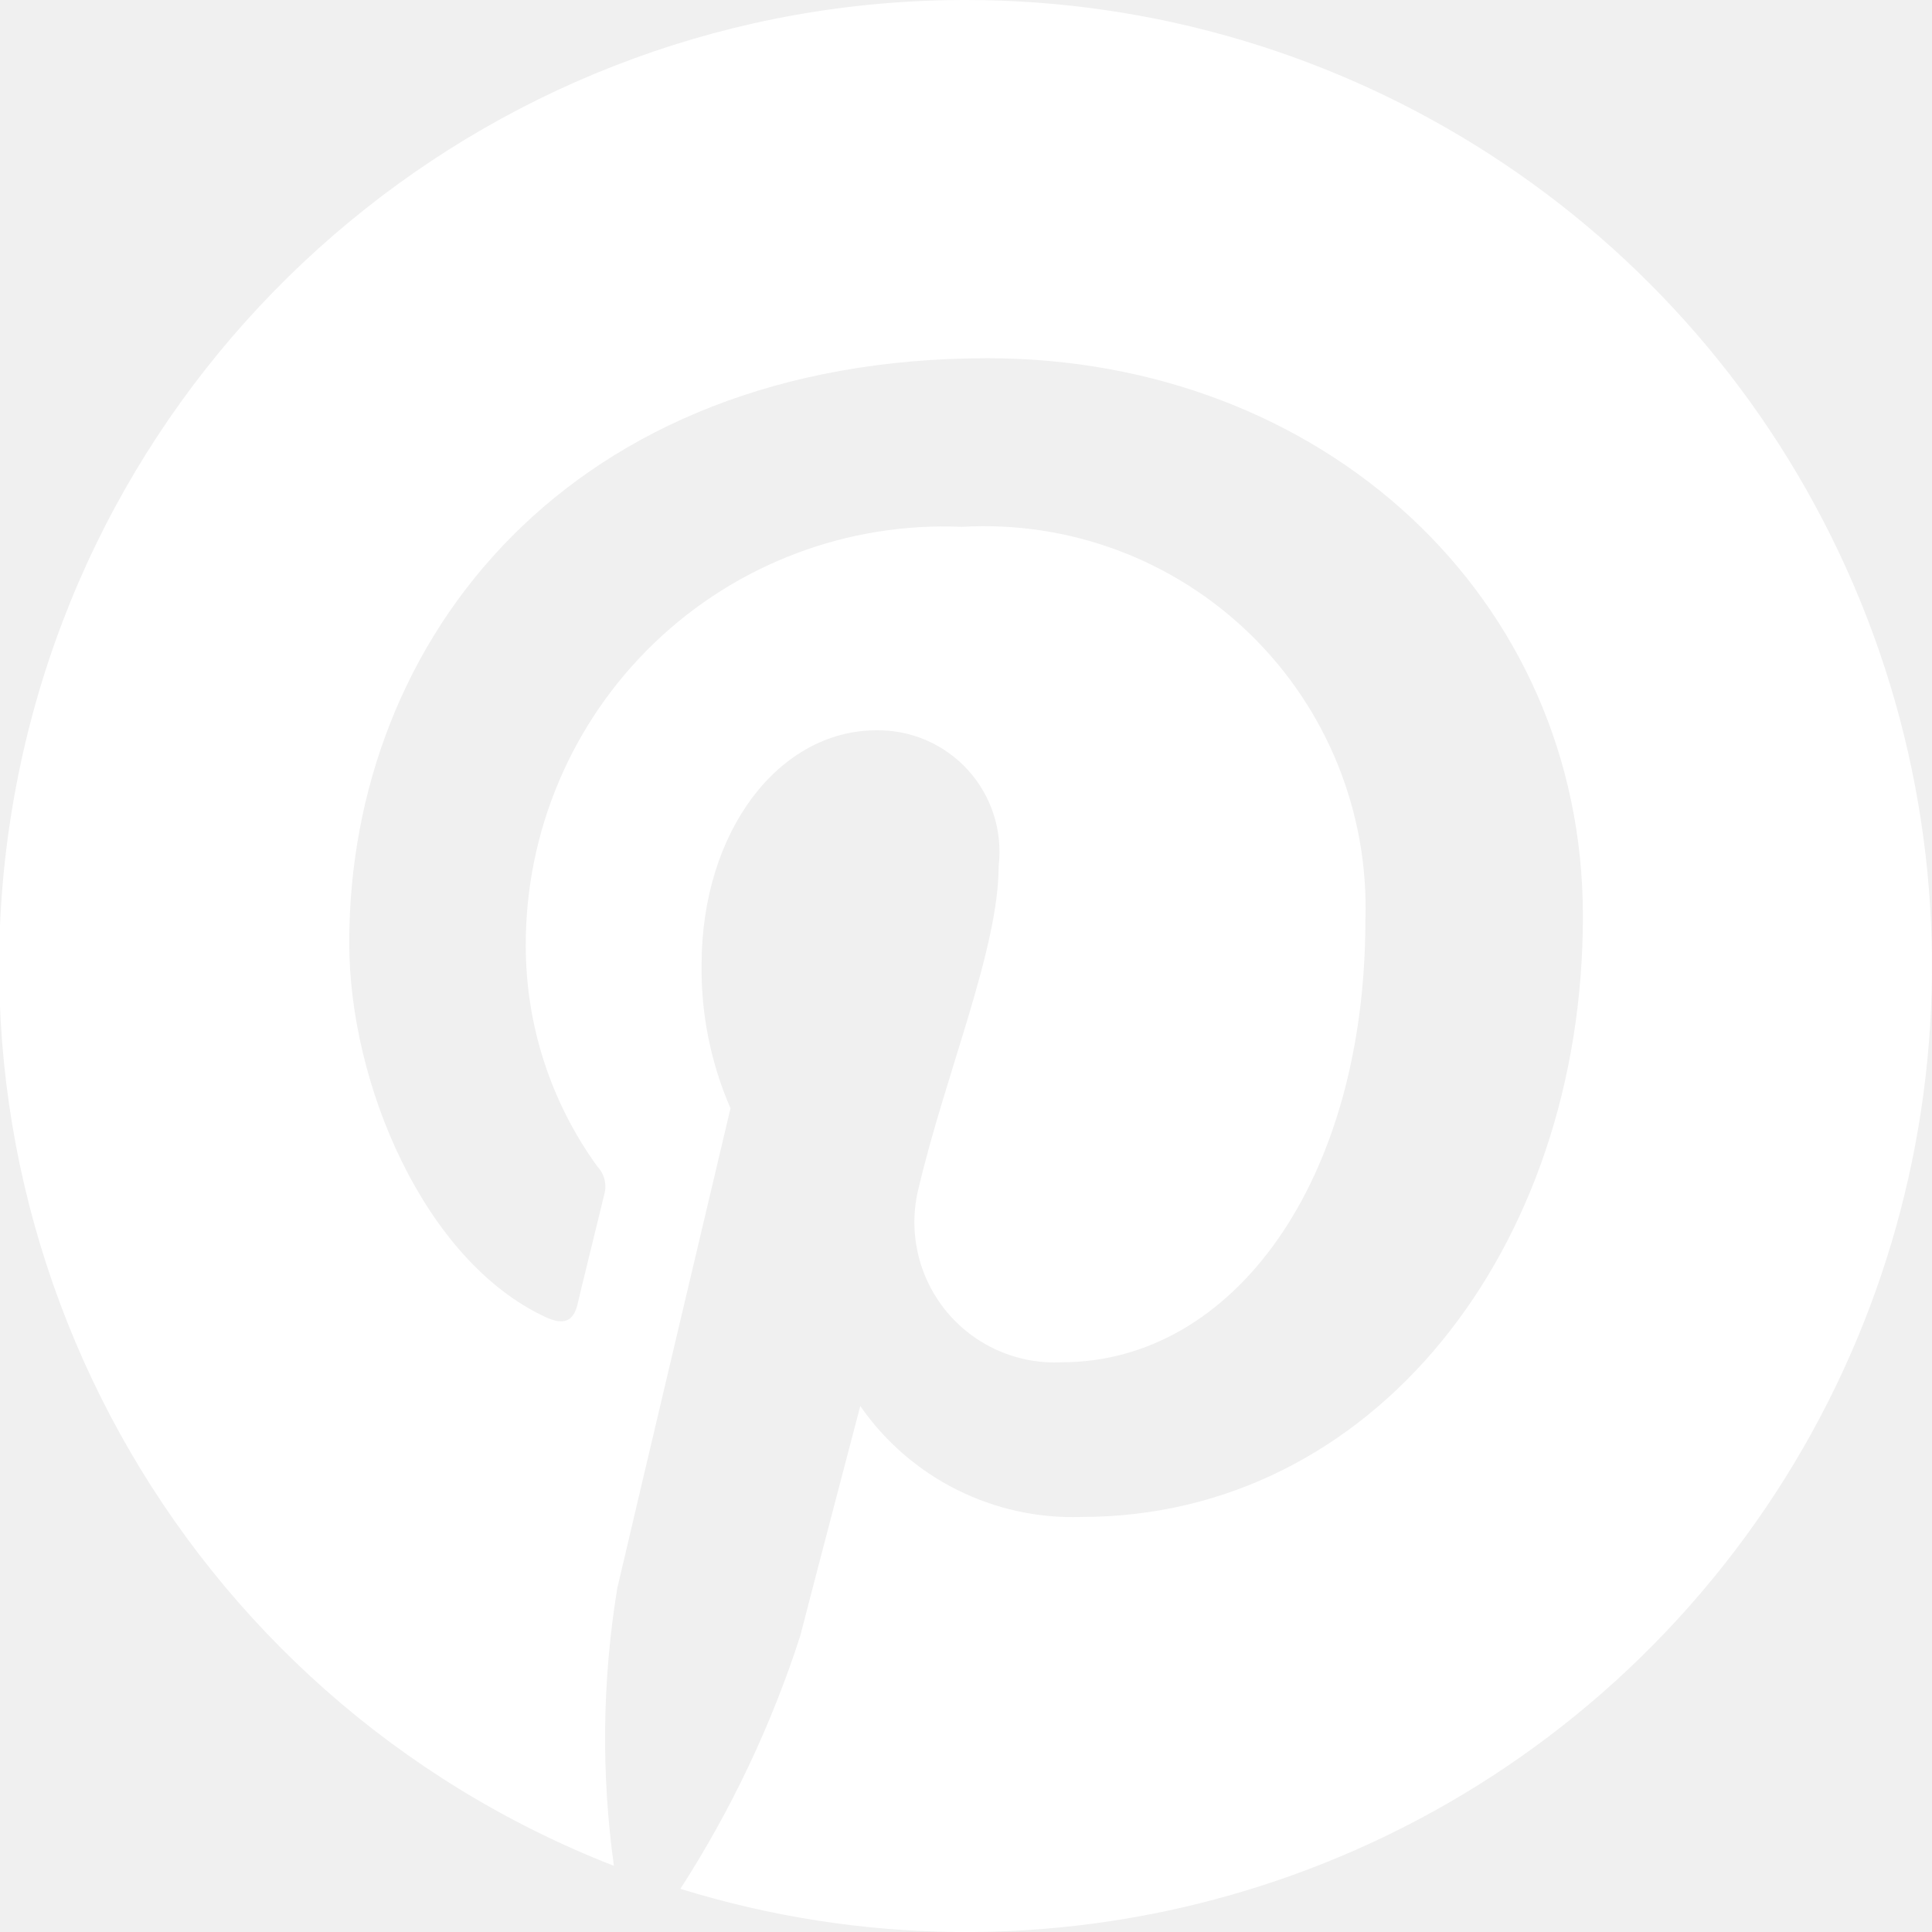
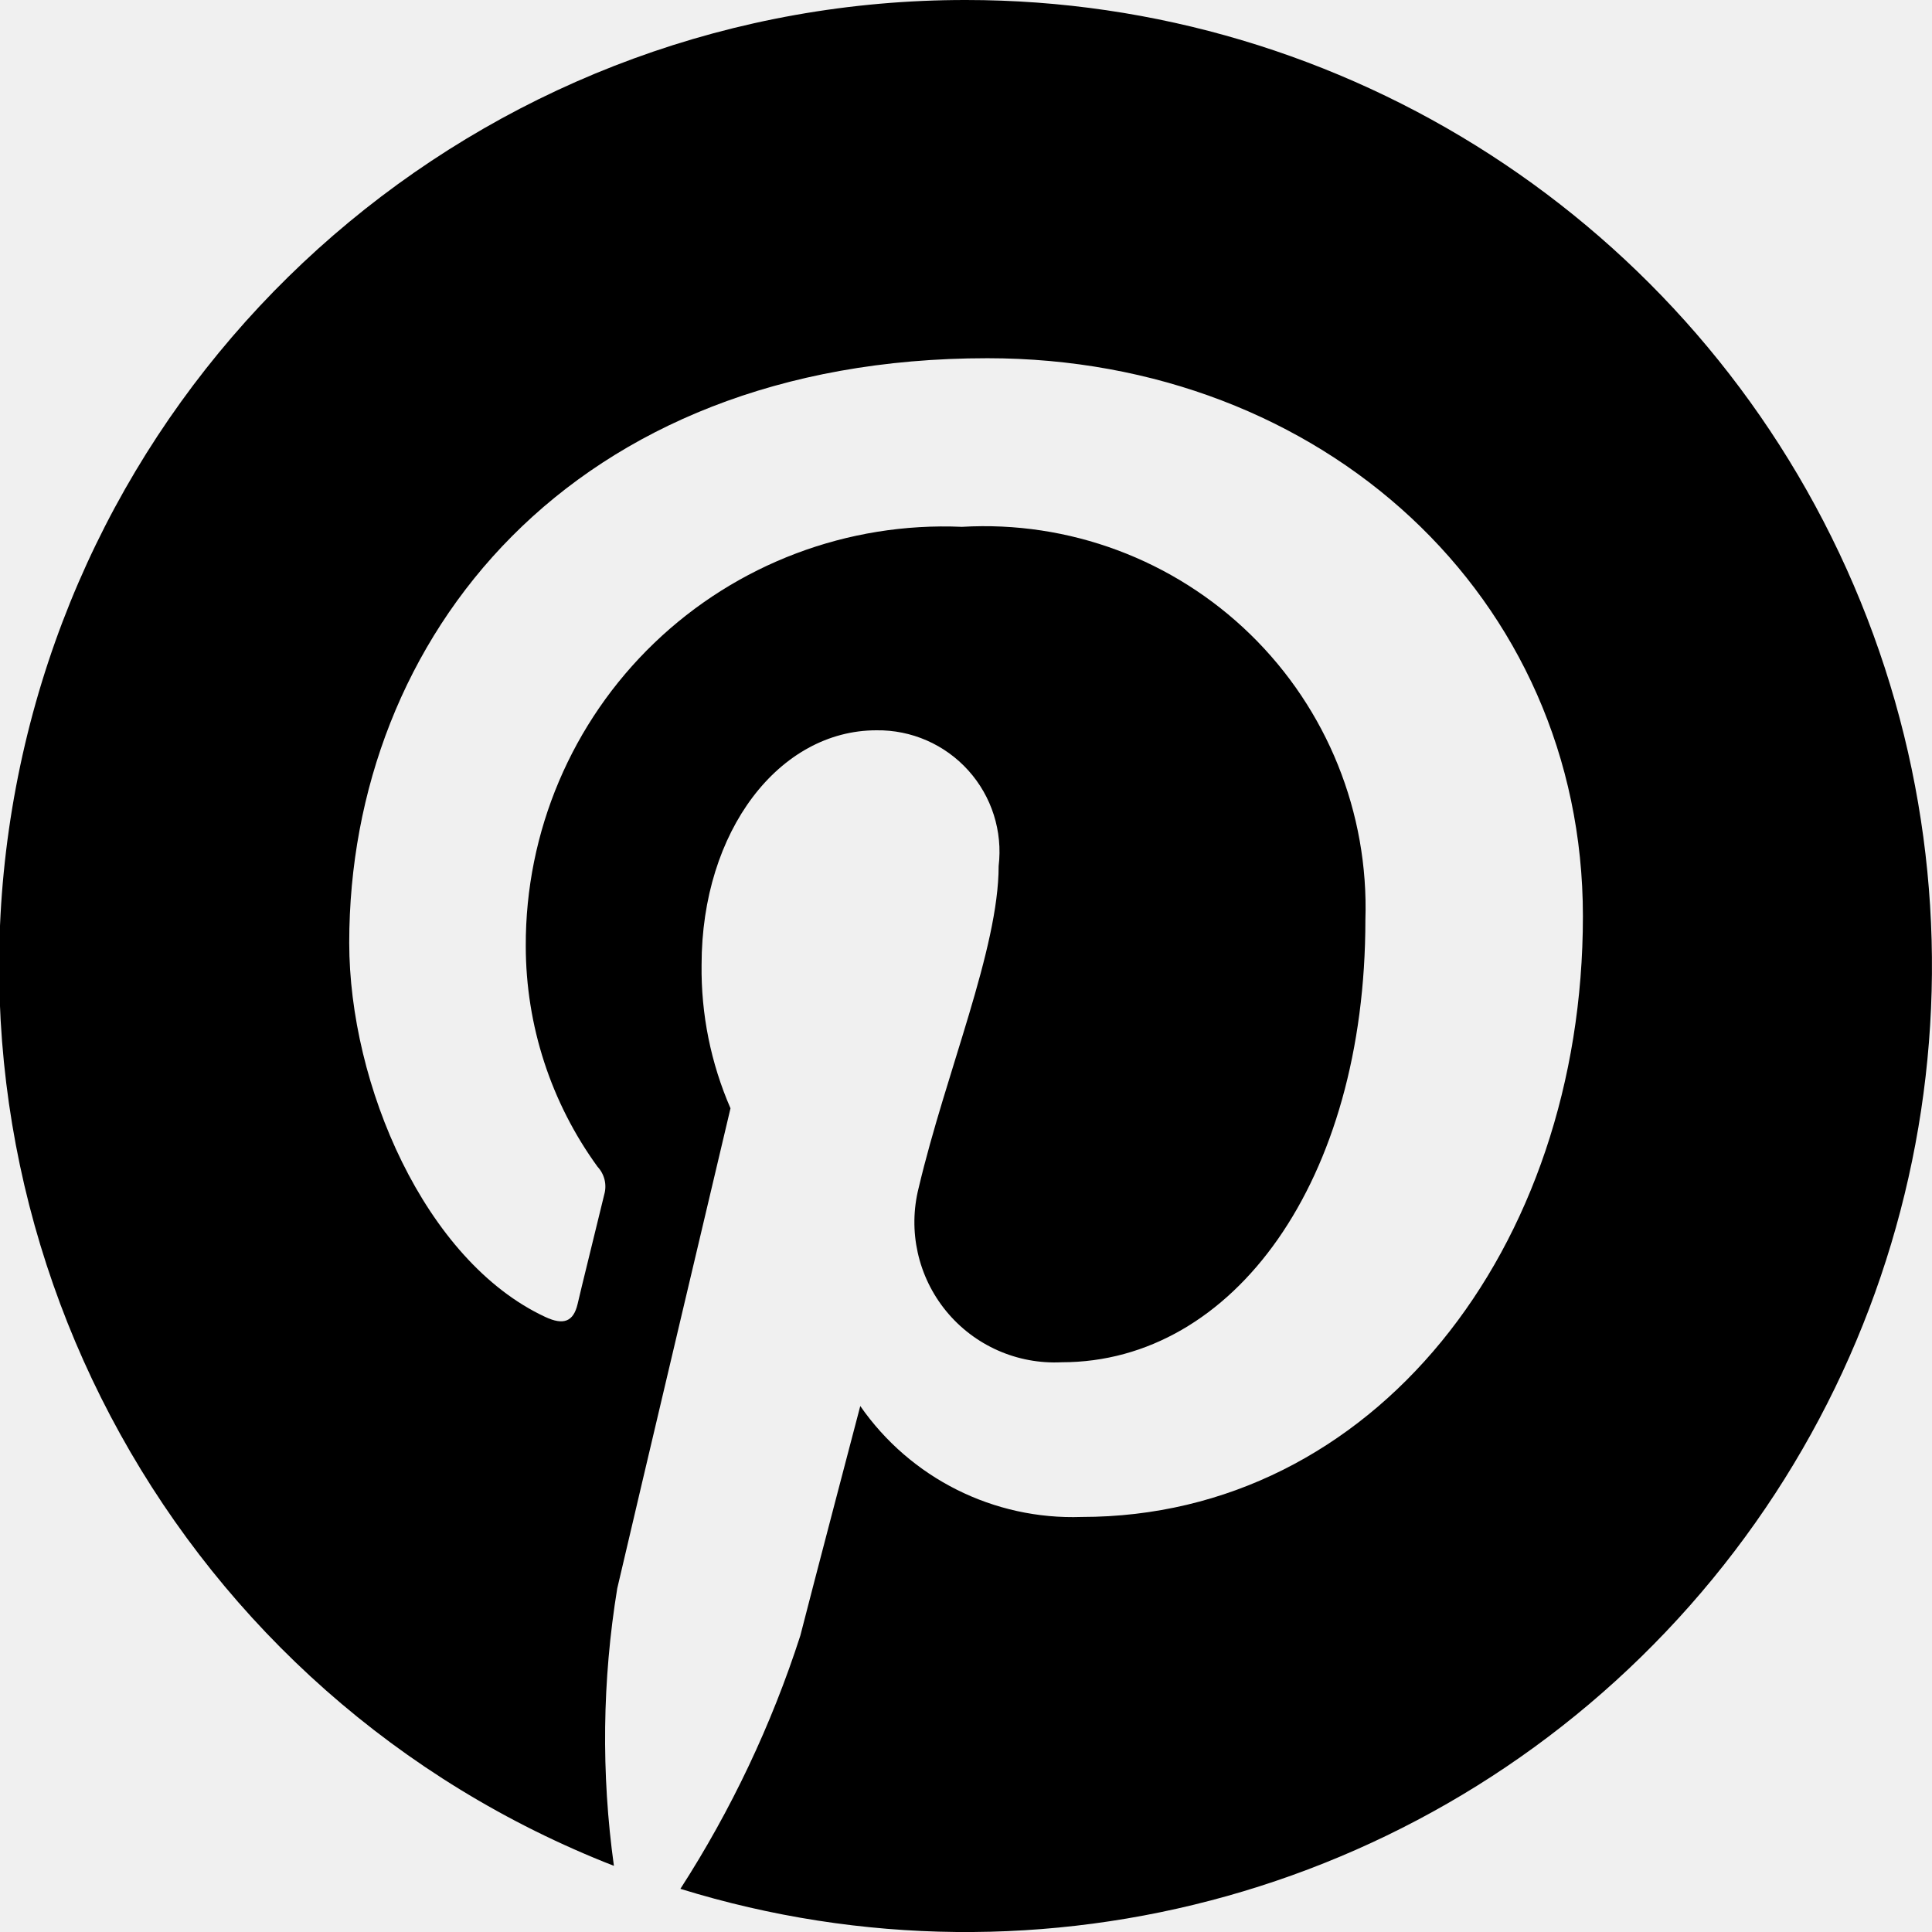
<svg xmlns="http://www.w3.org/2000/svg" width="29" height="29" viewBox="0 0 29 29">
-   <defs>
-     <style>
-             .cls-1{fill:none}.cls-2{clip-path:url(#clip-path)}.cls-3{fill:#fff}
-         </style>
-     <clipPath id="clip-path">
-       <path d="M0 0h29v29H0z" class="cls-1" />
-     </clipPath>
-   </defs>
-   <g id="Pinterest" transform="translate(-1018.5 -938)">
-     <g id="Social_Icons_24px_Pinterest" class="cls-2" data-name="Social Icons – 24px / Pinterest" transform="translate(1018.5 938)">
-       <path id="Icon" d="M14.5 0a14.5 14.5 0 0 0-5.285 28.007 13.937 13.937 0 0 1 .05-4.164c.263-1.132 1.7-7.207 1.7-7.207a5.236 5.236 0 0 1-.434-2.153c0-2.016 1.169-3.521 2.624-3.521A1.822 1.822 0 0 1 14.99 13c0 1.244-.792 3.1-1.2 4.828a2.105 2.105 0 0 0 2.147 2.62c2.577 0 4.558-2.717 4.558-6.64a5.724 5.724 0 0 0-6.056-5.9 6.276 6.276 0 0 0-6.547 6.293 5.64 5.64 0 0 0 1.078 3.313.434.434 0 0 1 .1.416c-.11.458-.355 1.443-.4 1.644-.063.265-.21.322-.485.194-1.811-.843-2.943-3.491-2.943-5.617 0-4.574 3.323-8.774 9.58-8.774 5.03 0 8.938 3.584 8.938 8.374 0 5-3.151 9.019-7.524 9.019a3.881 3.881 0 0 1-3.323-1.665s-.727 2.768-.9 3.447a16.2 16.2 0 0 1-1.8 3.8A14.5 14.5 0 1 0 14.5 0" class="cls-3" />
-     </g>
-   </g>
+   <path d="M14.5 0a14.5 14.5 0 0 0-5.285 28.007 13.937 13.937 0 0 1 .05-4.164c.263-1.132 1.7-7.207 1.7-7.207a5.236 5.236 0 0 1-.434-2.153c0-2.016 1.169-3.521 2.624-3.521A1.822 1.822 0 0 1 14.99 13c0 1.244-.792 3.1-1.2 4.828a2.105 2.105 0 0 0 2.147 2.62c2.577 0 4.558-2.717 4.558-6.64a5.724 5.724 0 0 0-6.056-5.9 6.276 6.276 0 0 0-6.547 6.293 5.64 5.64 0 0 0 1.078 3.313.434.434 0 0 1 .1.416c-.11.458-.355 1.443-.4 1.644-.063.265-.21.322-.485.194-1.811-.843-2.943-3.491-2.943-5.617 0-4.574 3.323-8.774 9.58-8.774 5.03 0 8.938 3.584 8.938 8.374 0 5-3.151 9.019-7.524 9.019a3.881 3.881 0 0 1-3.323-1.665s-.727 2.768-.9 3.447a16.2 16.2 0 0 1-1.8 3.8A14.5 14.5 0 1 0 14.5 0" fill="currentColor" />
</svg>
